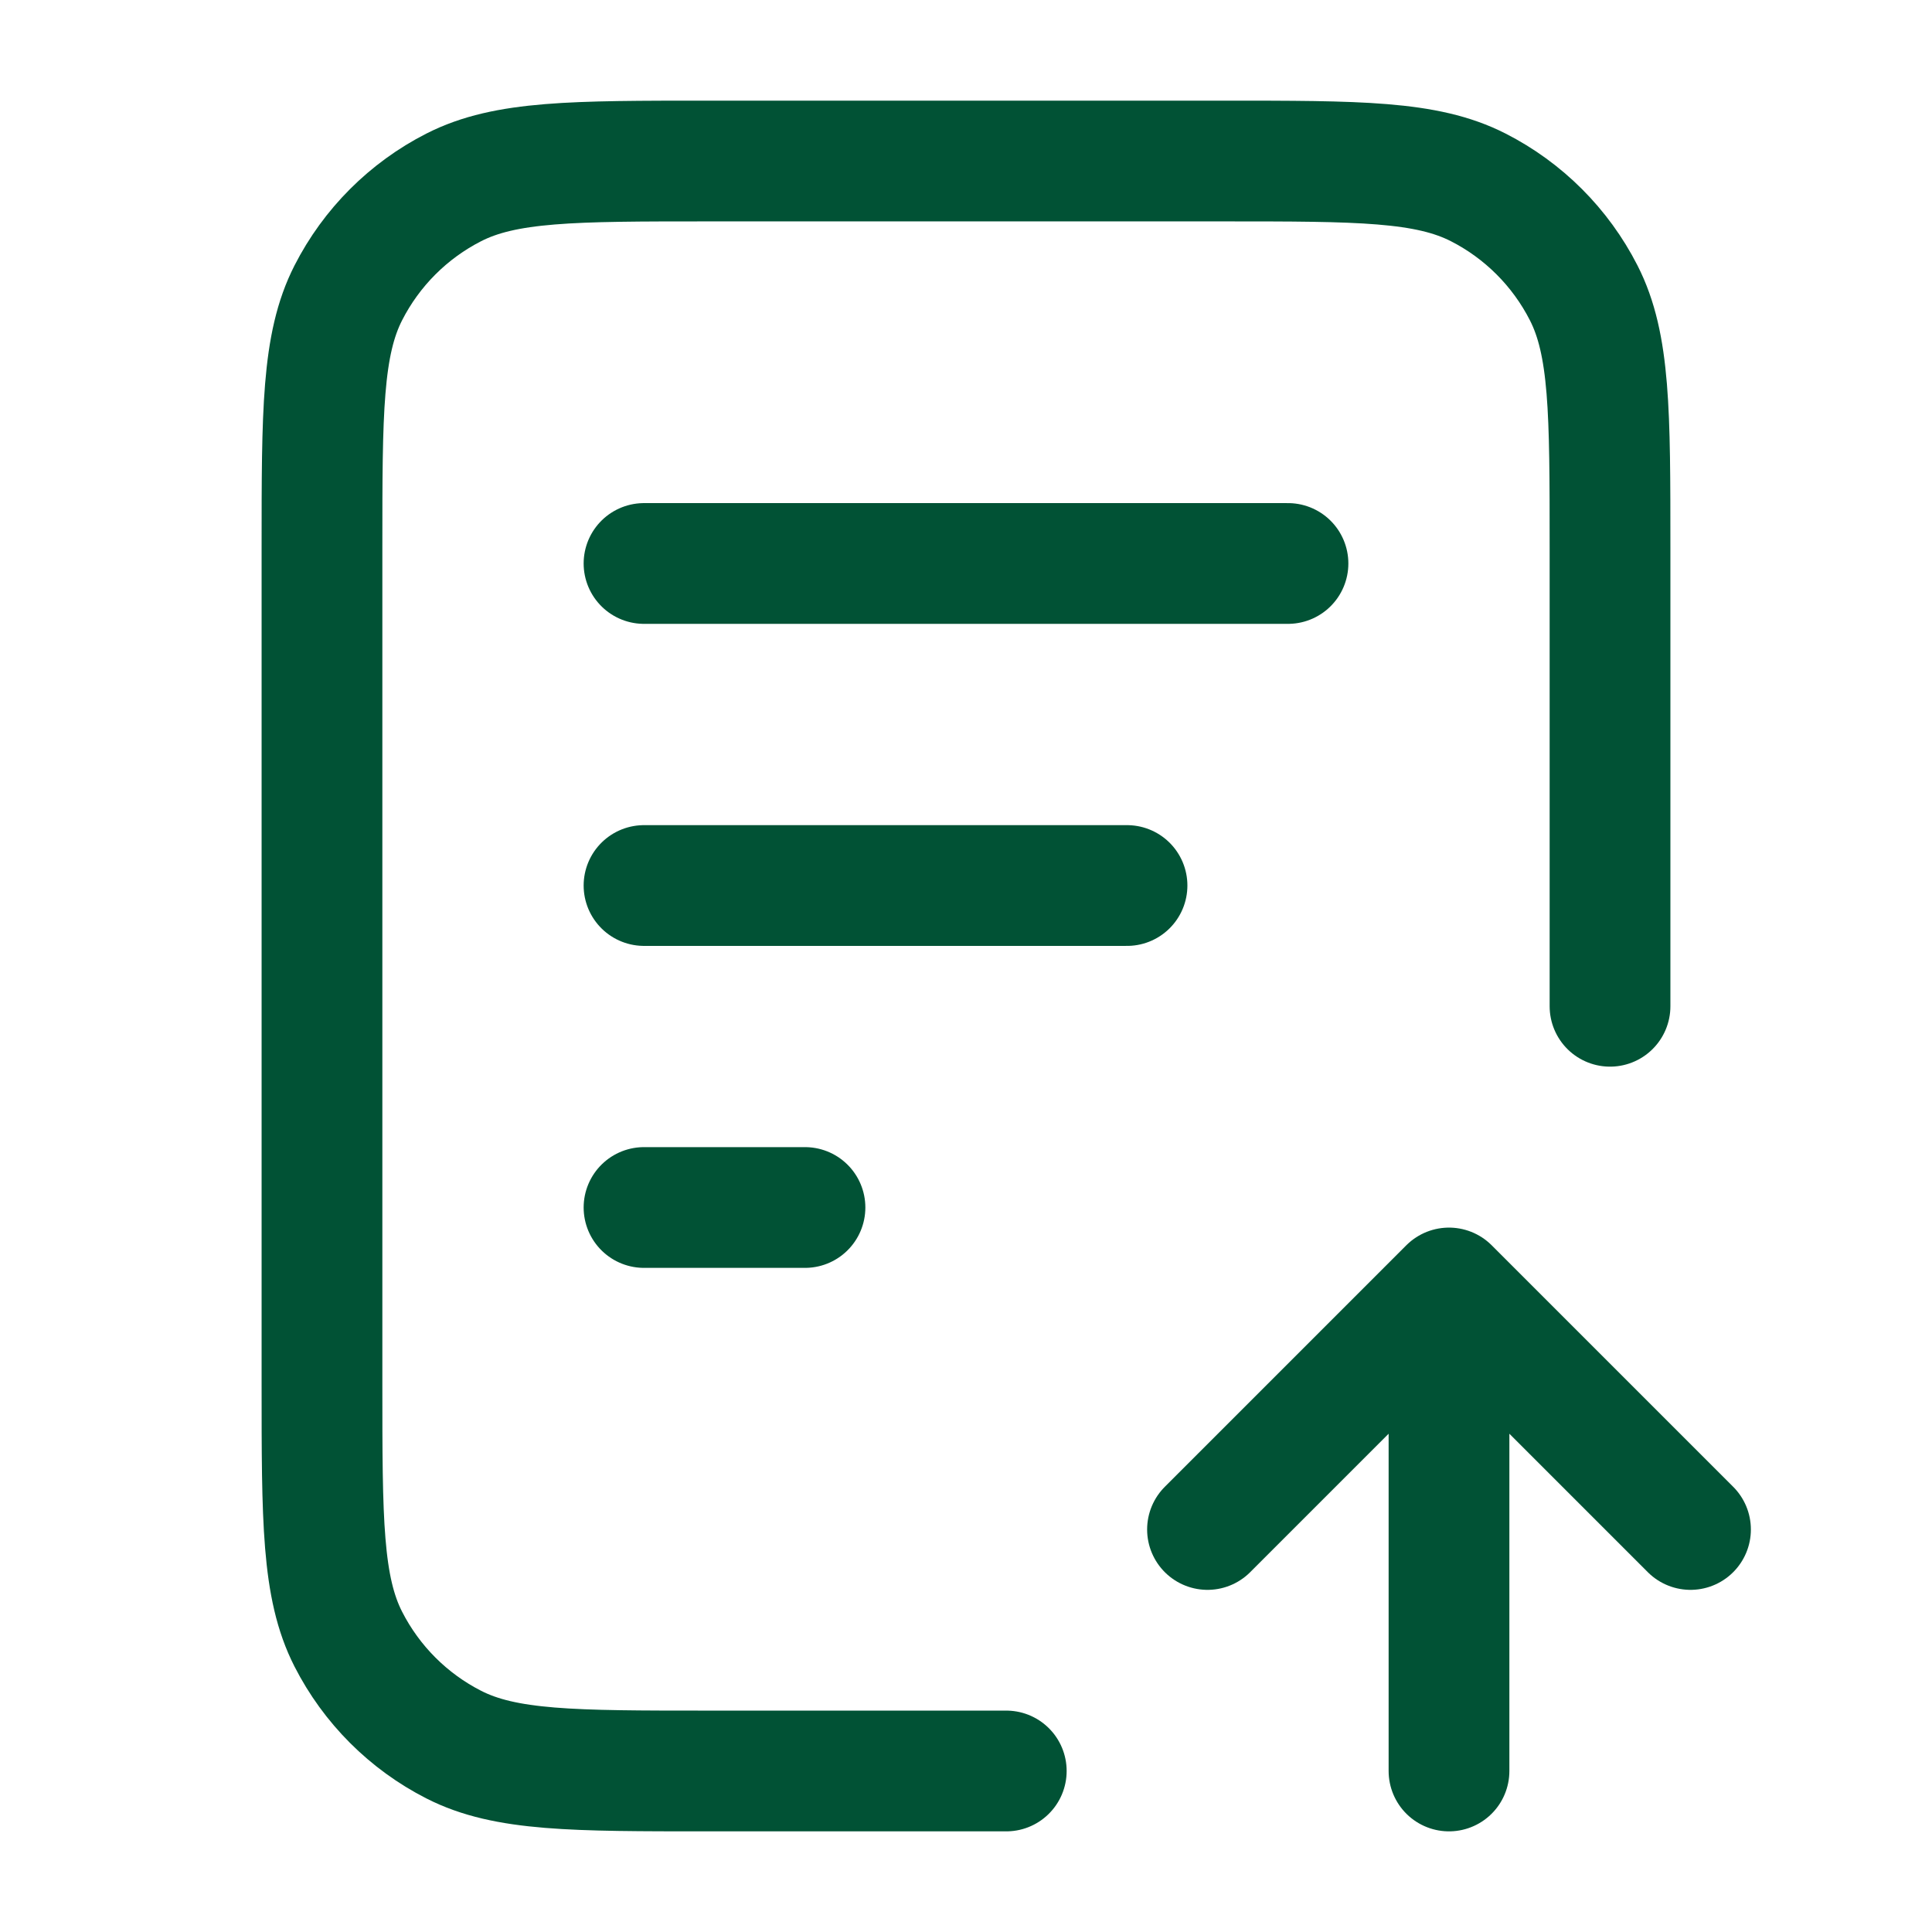
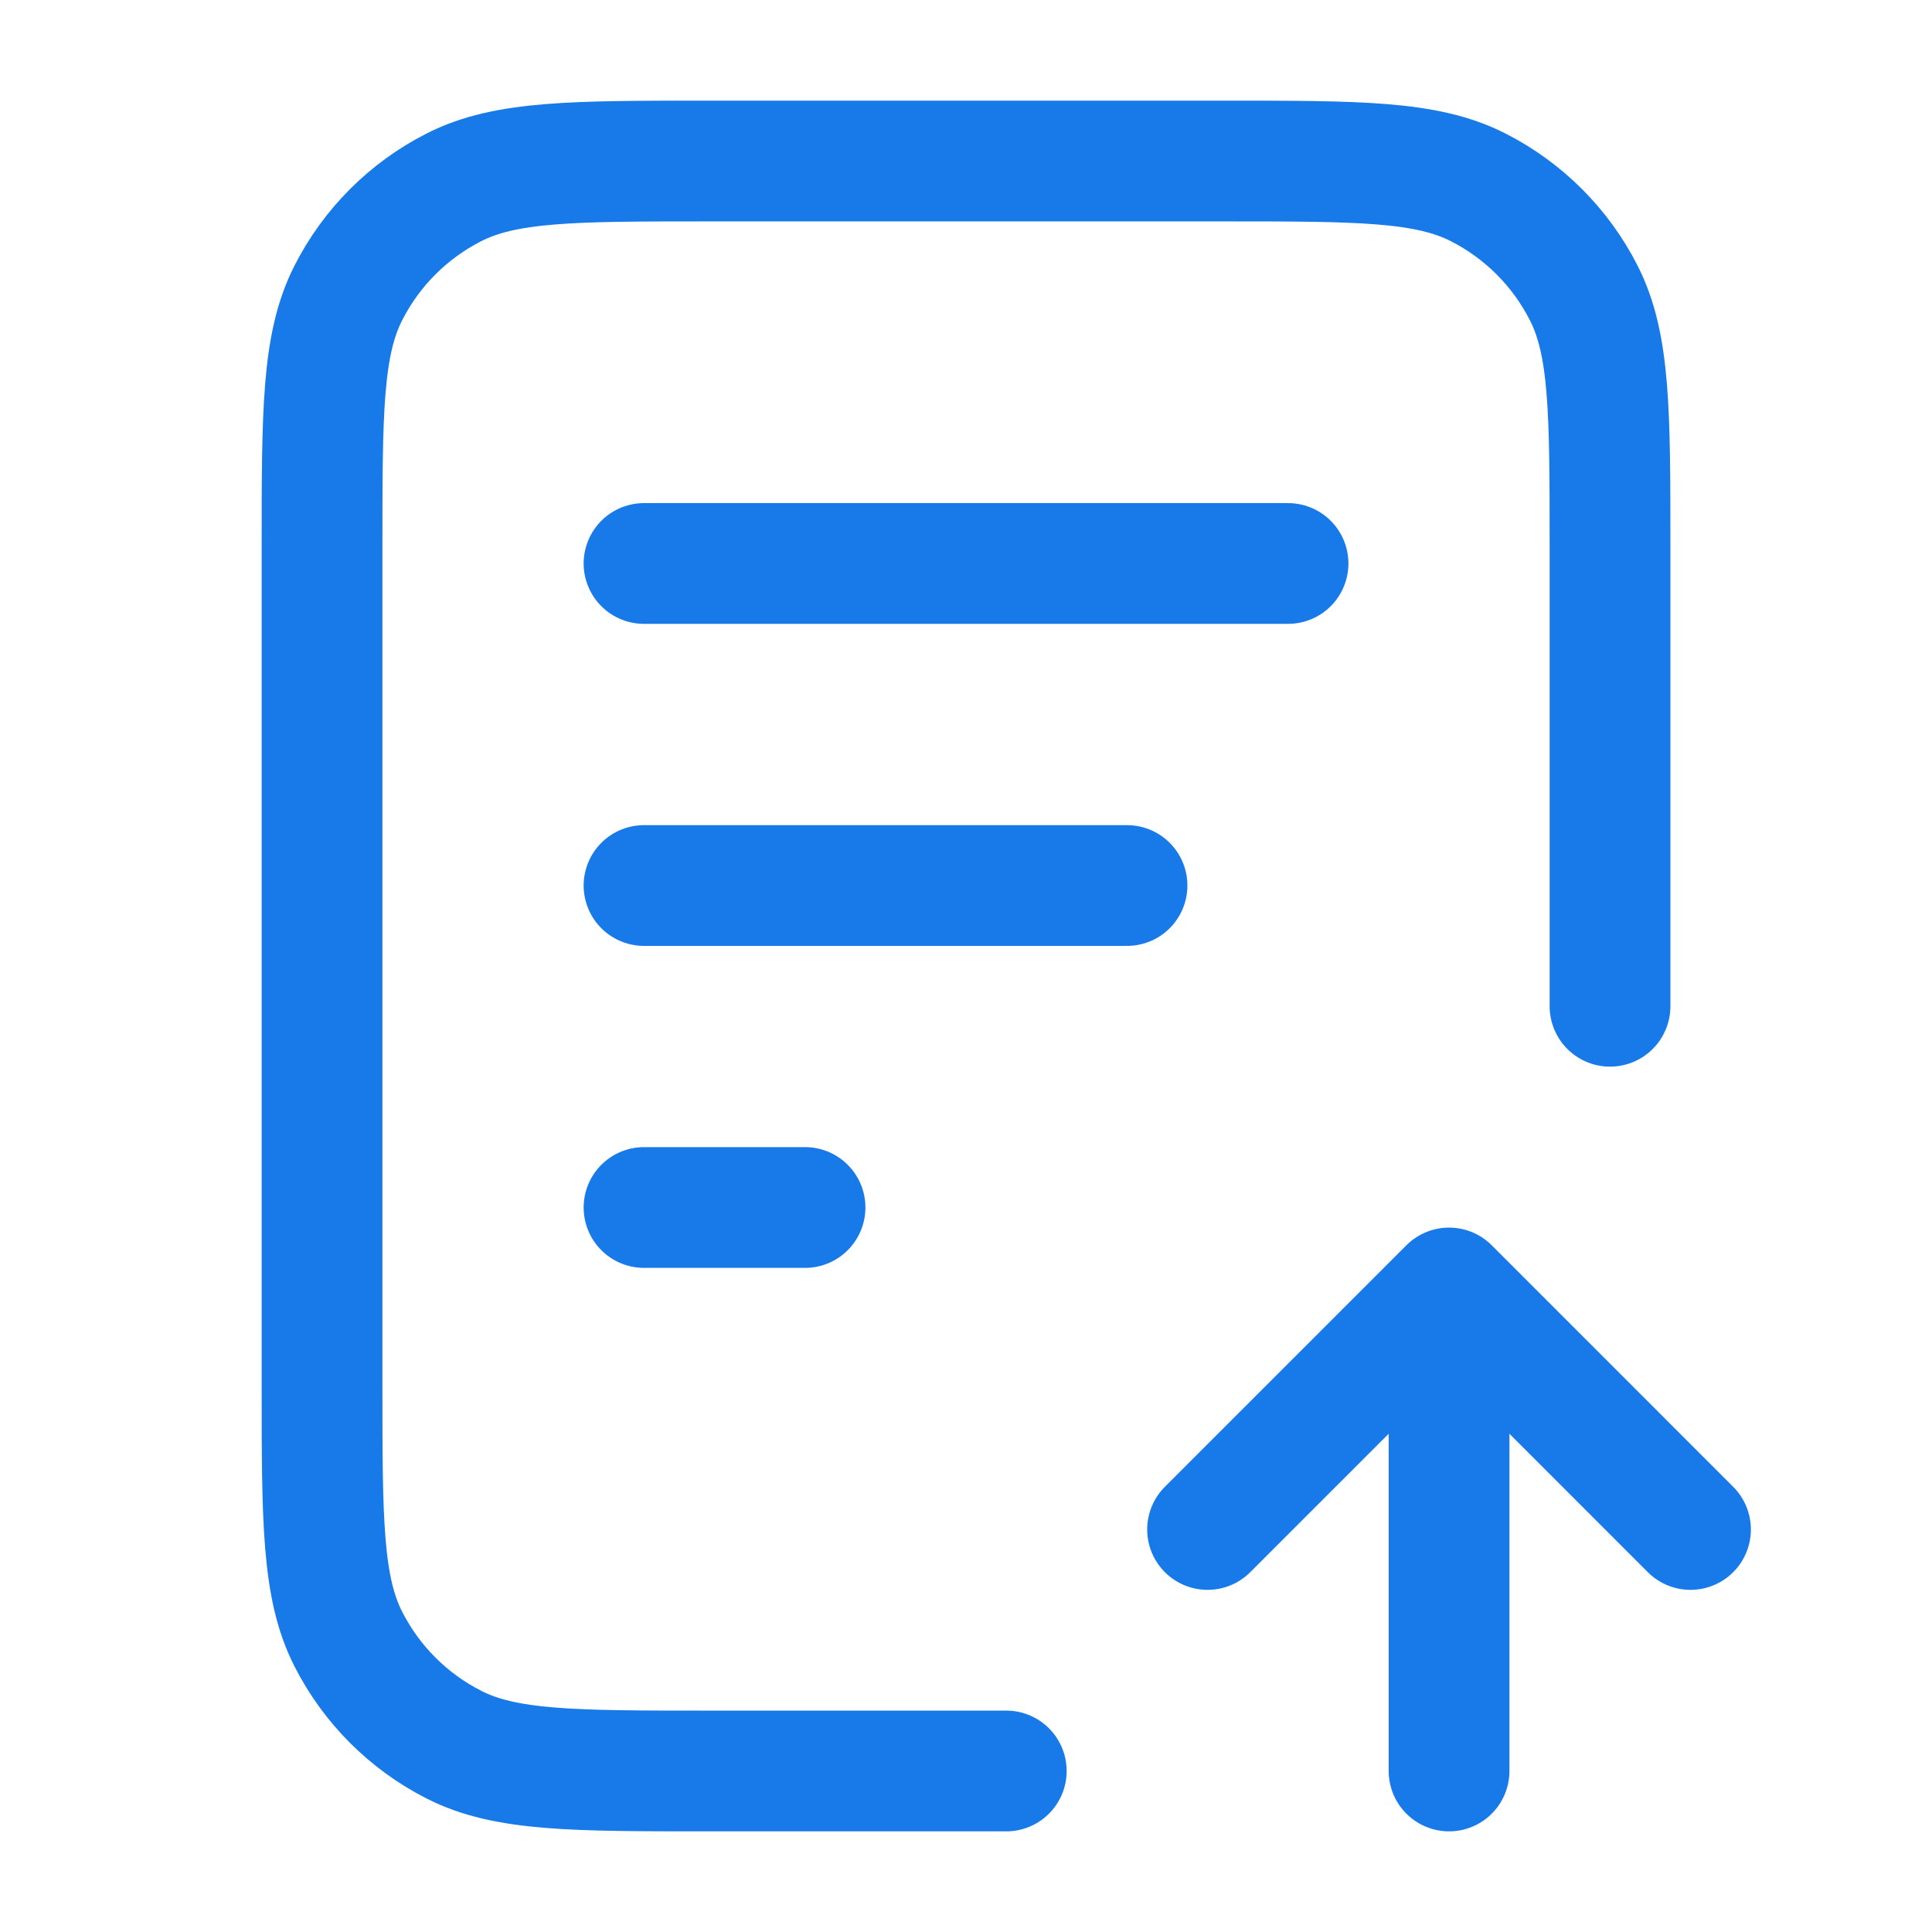
<svg xmlns="http://www.w3.org/2000/svg" width="32" height="32" viewBox="0 0 32 32" fill="none">
-   <path d="M26.667 16.667V9.067C26.667 6.826 26.667 5.706 26.231 4.851C25.847 4.098 25.235 3.486 24.483 3.103C23.627 2.667 22.507 2.667 20.267 2.667H11.733C9.493 2.667 8.373 2.667 7.517 3.103C6.765 3.486 6.153 4.098 5.769 4.851C5.333 5.706 5.333 6.826 5.333 9.067V22.933C5.333 25.174 5.333 26.294 5.769 27.149C6.153 27.902 6.765 28.514 7.517 28.897C8.373 29.333 9.493 29.333 11.733 29.333H16.667M18.667 14.667H10.667M13.333 20H10.667M21.333 9.333H10.667M24 29.333V21.333M24 21.333L20 25.333M24 21.333L28 25.333" stroke="#015235" stroke-width="2" stroke-linecap="round" stroke-linejoin="round" />
+   <path d="M26.667 16.667V9.067C26.667 6.826 26.667 5.706 26.231 4.851C25.848 4.098 25.236 3.486 24.483 3.103C23.628 2.667 22.508 2.667 20.267 2.667H11.734C9.494 2.667 8.374 2.667 7.518 3.103C6.765 3.486 6.153 4.098 5.77 4.851C5.334 5.706 5.334 6.826 5.334 9.067V22.933C5.334 25.174 5.334 26.294 5.77 27.149C6.153 27.902 6.765 28.514 7.518 28.897C8.374 29.333 9.494 29.333 11.734 29.333H16.667M18.667 14.667H10.667M13.334 20H10.667M21.334 9.333H10.667M24.001 29.333V21.333M24.001 21.333L20.001 25.333M24.001 21.333L28 25.333" stroke="#187AE8" stroke-width="2" stroke-linecap="round" stroke-linejoin="round" />
</svg>
